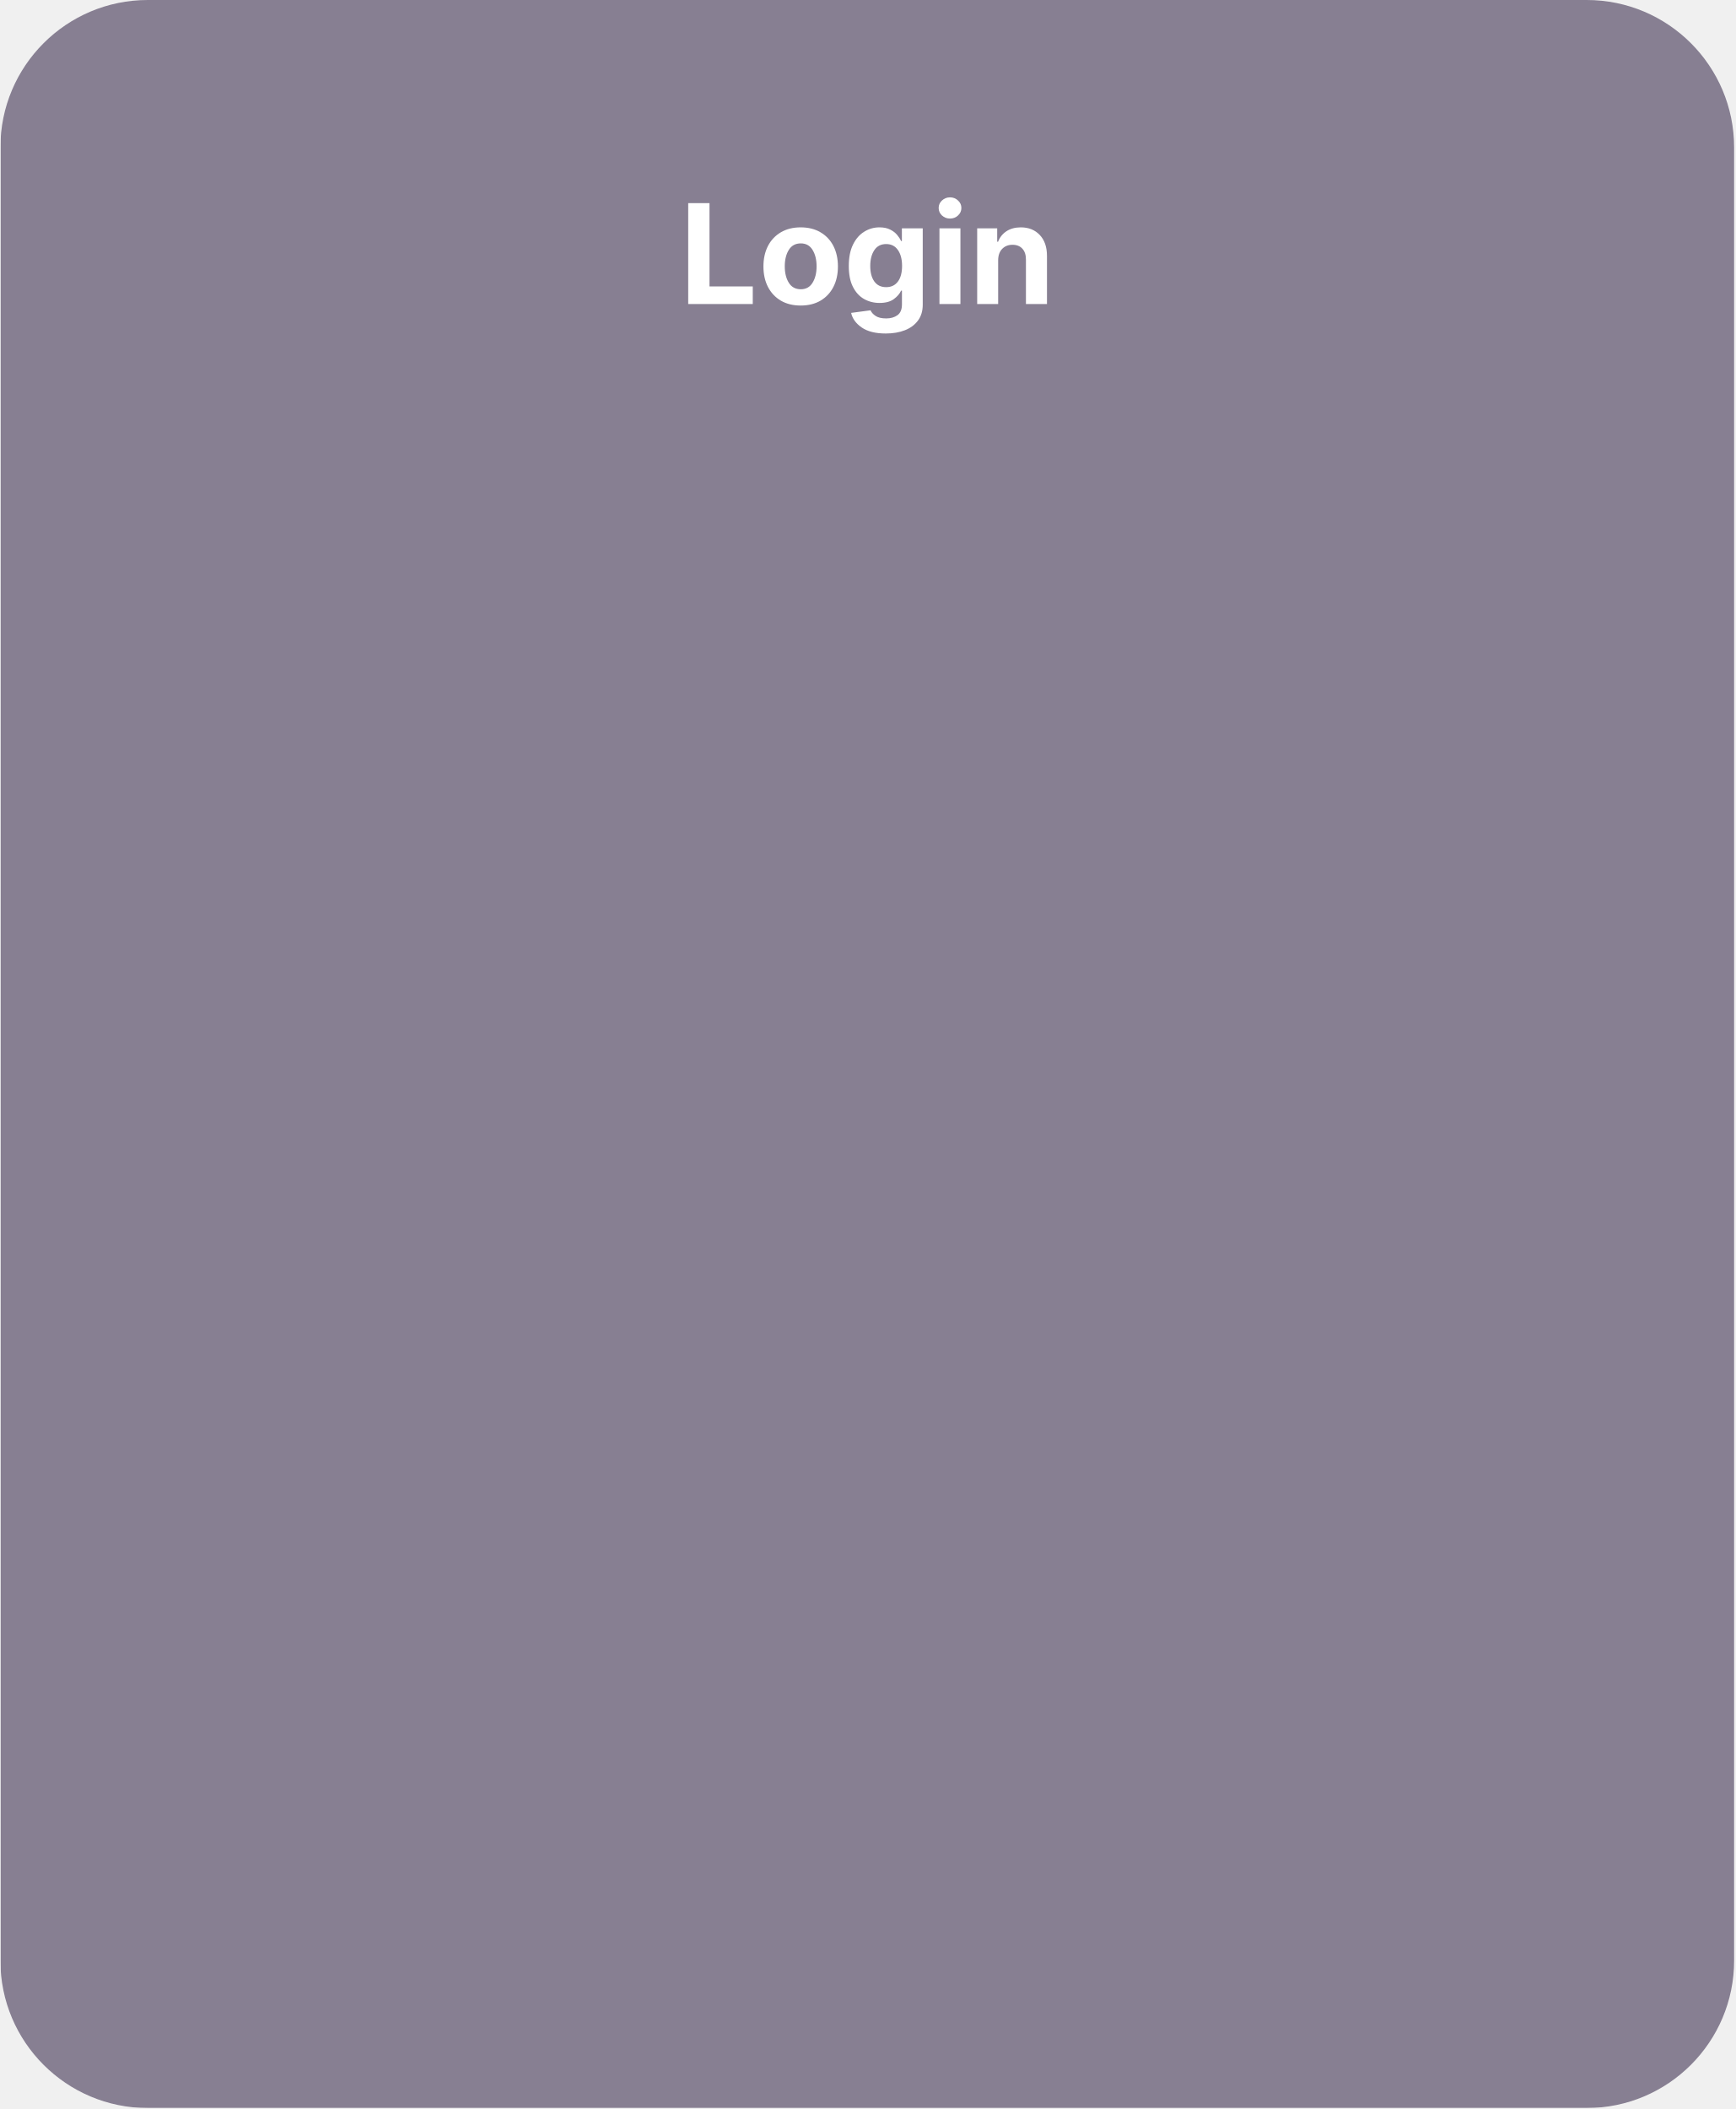
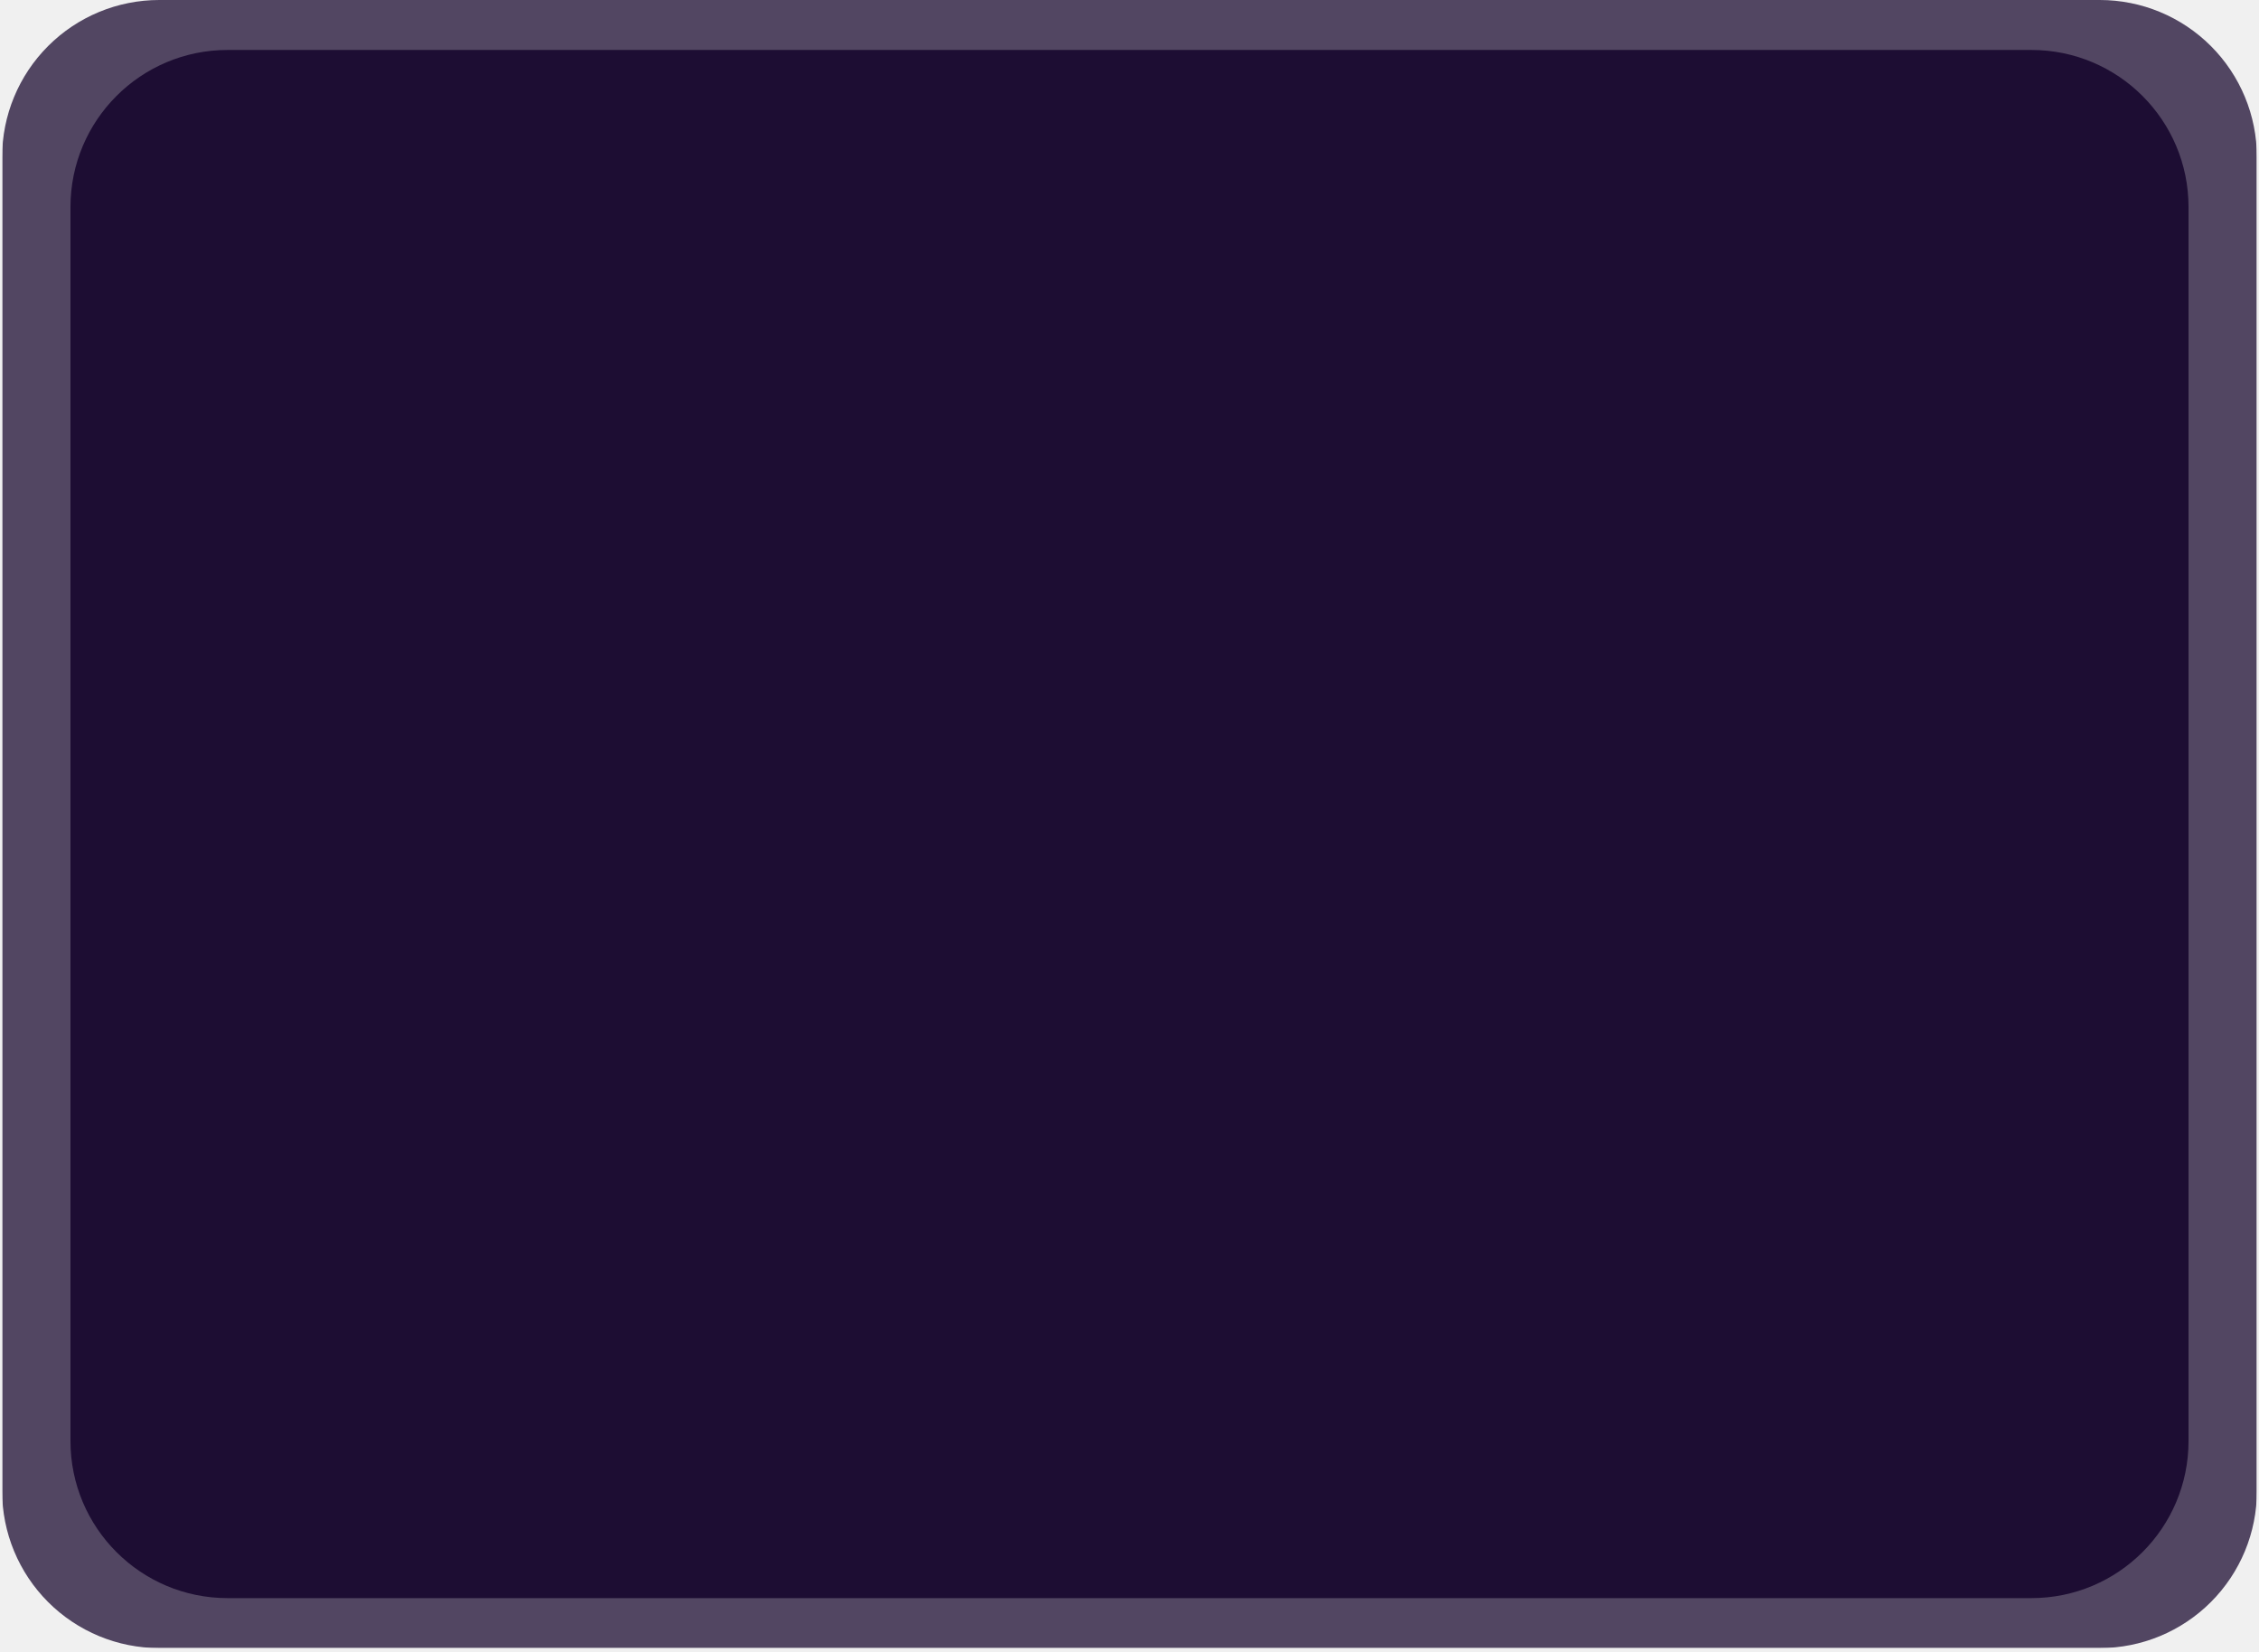
- <svg xmlns="http://www.w3.org/2000/svg" width="600" zoomAndPan="magnify" viewBox="0 0 450 546.75" height="729" preserveAspectRatio="xMidYMid meet" version="1.0">
+ <svg xmlns="http://www.w3.org/2000/svg" width="732" zoomAndPan="magnify" viewBox="0 0 549 401.25" height="535" preserveAspectRatio="xMidYMid meet" version="1.0">
  <defs>
-     <filter x="0%" y="0%" width="100%" height="100%" id="5d76cf3a4b">
+     <filter x="0%" y="0%" width="100%" height="100%" id="3864e629c1">
      <feColorMatrix values="0 0 0 0 1 0 0 0 0 1 0 0 0 0 1 0 0 0 1 0" color-interpolation-filters="sRGB" />
    </filter>
-     <g />
-     <clipPath id="1f1f85f5a5">
-       <path d="M 0.102 0 L 449.895 0 L 449.895 546.5 L 0.102 546.5 Z M 0.102 0 " clip-rule="nonzero" />
+     <clipPath id="925386ce3a">
+       <path d="M 0.512 0 L 548.488 0 L 548.488 400.5 L 0.512 400.5 Z M 0.512 0 " clip-rule="nonzero" />
    </clipPath>
-     <mask id="bf134ce6c1">
-       <g filter="url(#5d76cf3a4b)">
-         <rect x="-45" width="540" fill="#000000" y="-54.675" height="656.1" fill-opacity="0.5" />
+     <mask id="f1f56cf2eb">
+       <g filter="url(#3864e629c1)">
+         <rect x="-54.9" width="658.8" fill="#000000" y="-40.125" height="481.5" fill-opacity="0.75" />
      </g>
    </mask>
-     <clipPath id="ef35721fea">
-       <path d="M 0.102 0 L 449.594 0 L 449.594 546.5 L 0.102 546.5 Z M 0.102 0 " clip-rule="nonzero" />
+     <clipPath id="66894ced42">
+       <path d="M 0.512 0 L 548.488 0 L 548.488 400.477 L 0.512 400.477 Z M 0.512 0 " clip-rule="nonzero" />
    </clipPath>
-     <clipPath id="402d3256cf">
-       <path d="M 38.336 0 L 411.363 0 C 432.477 0 449.594 17.117 449.594 38.234 L 449.594 508.27 C 449.594 529.383 432.477 546.5 411.363 546.5 L 38.336 546.5 C 17.219 546.5 0.102 529.383 0.102 508.27 L 0.102 38.234 C 0.102 17.117 17.219 0 38.336 0 Z M 38.336 0 " clip-rule="nonzero" />
+     <clipPath id="402de9f22a">
+       <path d="M 38.691 0 L 510.309 0 C 520.434 0 530.145 4.023 537.305 11.184 C 544.465 18.344 548.488 28.055 548.488 38.18 L 548.488 362.297 C 548.488 372.422 544.465 382.133 537.305 389.293 C 530.145 396.453 520.434 400.477 510.309 400.477 L 38.691 400.477 C 28.566 400.477 18.855 396.453 11.695 389.293 C 4.535 382.133 0.512 372.422 0.512 362.297 L 0.512 38.18 C 0.512 28.055 4.535 18.344 11.695 11.184 C 18.855 4.023 28.566 0 38.691 0 Z M 38.691 0 " clip-rule="nonzero" />
    </clipPath>
-     <clipPath id="67ff4489dd">
-       <rect x="0" width="450" y="0" height="547" />
+     <clipPath id="a4e7d0827d">
+       <rect x="0" width="549" y="0" height="401" />
+     </clipPath>
+     <clipPath id="e1e70fe4fa">
+       <path d="M 17.125 12.141 L 531.875 12.141 L 531.875 388.336 L 17.125 388.336 Z M 17.125 12.141 " clip-rule="nonzero" />
+     </clipPath>
+     <clipPath id="a8ef4768da">
+       <path d="M 55.301 12.141 L 493.699 12.141 C 514.785 12.141 531.875 29.234 531.875 50.32 L 531.875 350.156 C 531.875 371.242 514.785 388.336 493.699 388.336 L 55.301 388.336 C 34.215 388.336 17.125 371.242 17.125 350.156 L 17.125 50.32 C 17.125 29.234 34.215 12.141 55.301 12.141 Z M 55.301 12.141 " clip-rule="nonzero" />
    </clipPath>
  </defs>
-   <g clip-path="url(#1f1f85f5a5)">
-     <g mask="url(#bf134ce6c1)">
-       <g transform="matrix(1, 0, 0, 1, 0.000000000000000014, -0.000000000000096893)">
-         <g clip-path="url(#67ff4489dd)">
-           <g clip-path="url(#ef35721fea)">
-             <g clip-path="url(#402d3256cf)">
-               <path fill="#1d0d33" d="M 0.102 0 L 449.594 0 L 449.594 546.5 L 0.102 546.5 Z M 0.102 0 " fill-opacity="1" fill-rule="nonzero" />
+   <g clip-path="url(#925386ce3a)">
+     <g mask="url(#f1f56cf2eb)">
+       <g transform="matrix(1, 0, 0, 1, 0.000000000000000111, -0.00000000000000245)">
+         <g clip-path="url(#a4e7d0827d)">
+           <g clip-path="url(#66894ced42)">
+             <g clip-path="url(#402de9f22a)">
+               <path fill="#1d0d33" d="M 0.512 0 L 548.488 0 L 548.488 400.477 L 0.512 400.477 Z M 0.512 0 " fill-opacity="1" fill-rule="nonzero" />
            </g>
          </g>
        </g>
      </g>
    </g>
  </g>
-   <g fill="#ffffff" fill-opacity="1">
-     <g transform="translate(176.1496, 78.81733)">
-       <g>
-         <path d="M 2.281 0 L 2.281 -26.156 L 7.797 -26.156 L 7.797 -4.562 L 19.016 -4.562 L 19.016 0 Z M 2.281 0 " />
-       </g>
-     </g>
-   </g>
-   <g fill="#ffffff" fill-opacity="1">
-     <g transform="translate(196.5572, 78.81733)">
-       <g>
-         <path d="M 11.031 0.391 C 9.051 0.391 7.336 -0.031 5.891 -0.875 C 4.453 -1.727 3.336 -2.914 2.547 -4.438 C 1.766 -5.957 1.375 -7.723 1.375 -9.734 C 1.375 -11.754 1.766 -13.523 2.547 -15.047 C 3.336 -16.566 4.453 -17.75 5.891 -18.594 C 7.336 -19.445 9.051 -19.875 11.031 -19.875 C 13.02 -19.875 14.734 -19.445 16.172 -18.594 C 17.617 -17.75 18.734 -16.566 19.516 -15.047 C 20.297 -13.523 20.688 -11.754 20.688 -9.734 C 20.688 -7.723 20.297 -5.957 19.516 -4.438 C 18.734 -2.914 17.617 -1.727 16.172 -0.875 C 14.734 -0.031 13.02 0.391 11.031 0.391 Z M 11.062 -3.828 C 12.406 -3.828 13.422 -4.391 14.109 -5.516 C 14.805 -6.641 15.156 -8.055 15.156 -9.766 C 15.156 -11.484 14.805 -12.906 14.109 -14.031 C 13.422 -15.156 12.406 -15.719 11.062 -15.719 C 9.688 -15.719 8.648 -15.156 7.953 -14.031 C 7.254 -12.906 6.906 -11.484 6.906 -9.766 C 6.906 -8.055 7.254 -6.641 7.953 -5.516 C 8.648 -4.391 9.688 -3.828 11.062 -3.828 Z M 11.062 -3.828 " />
-       </g>
-     </g>
-   </g>
-   <g fill="#ffffff" fill-opacity="1">
-     <g transform="translate(218.6251, 78.81733)">
-       <g>
-         <path d="M 11.016 7.641 C 8.367 7.641 6.289 7.117 4.781 6.078 C 3.281 5.035 2.367 3.773 2.047 2.297 L 7.078 1.625 C 7.297 2.156 7.727 2.641 8.375 3.078 C 9.02 3.516 9.941 3.734 11.141 3.734 C 12.316 3.734 13.289 3.453 14.062 2.891 C 14.832 2.328 15.219 1.398 15.219 0.109 L 15.219 -3.469 L 15 -3.469 C 14.633 -2.664 14 -1.93 13.094 -1.266 C 12.195 -0.609 10.969 -0.281 9.406 -0.281 C 7.926 -0.281 6.582 -0.625 5.375 -1.312 C 4.176 -2 3.219 -3.051 2.5 -4.469 C 1.789 -5.883 1.438 -7.676 1.438 -9.844 C 1.438 -12.07 1.801 -13.926 2.531 -15.406 C 3.258 -16.895 4.227 -18.008 5.438 -18.75 C 6.645 -19.5 7.961 -19.875 9.391 -19.875 C 10.484 -19.875 11.398 -19.688 12.141 -19.312 C 12.891 -18.945 13.492 -18.488 13.953 -17.938 C 14.41 -17.395 14.758 -16.859 15 -16.328 L 15.203 -16.328 L 15.203 -19.625 L 20.609 -19.625 L 20.609 0.188 C 20.609 1.812 20.195 3.176 19.375 4.281 C 18.551 5.395 17.422 6.234 15.984 6.797 C 14.547 7.359 12.891 7.641 11.016 7.641 Z M 11.125 -4.375 C 12.438 -4.375 13.453 -4.859 14.172 -5.828 C 14.891 -6.797 15.25 -8.145 15.25 -9.875 C 15.25 -11.594 14.891 -12.969 14.172 -14 C 13.461 -15.031 12.445 -15.547 11.125 -15.547 C 9.781 -15.547 8.754 -15.016 8.047 -13.953 C 7.348 -12.898 7 -11.539 7 -9.875 C 7 -8.176 7.352 -6.832 8.062 -5.844 C 8.77 -4.863 9.789 -4.375 11.125 -4.375 Z M 11.125 -4.375 " />
-       </g>
-     </g>
-   </g>
-   <g fill="#ffffff" fill-opacity="1">
-     <g transform="translate(241.3953, 78.81733)">
-       <g>
-         <path d="M 2.172 0 L 2.172 -19.625 L 7.609 -19.625 L 7.609 0 Z M 4.906 -22.156 C 4.102 -22.156 3.41 -22.422 2.828 -22.953 C 2.254 -23.492 1.969 -24.145 1.969 -24.906 C 1.969 -25.664 2.254 -26.312 2.828 -26.844 C 3.41 -27.383 4.102 -27.656 4.906 -27.656 C 5.719 -27.656 6.41 -27.383 6.984 -26.844 C 7.566 -26.312 7.859 -25.664 7.859 -24.906 C 7.859 -24.145 7.566 -23.492 6.984 -22.953 C 6.41 -22.422 5.719 -22.156 4.906 -22.156 Z M 4.906 -22.156 " />
-       </g>
-     </g>
-   </g>
-   <g fill="#ffffff" fill-opacity="1">
-     <g transform="translate(251.1776, 78.81733)">
-       <g>
-         <path d="M 7.609 -11.344 L 7.609 0 L 2.172 0 L 2.172 -19.625 L 7.359 -19.625 L 7.359 -16.156 L 7.594 -16.156 C 8.031 -17.301 8.754 -18.207 9.766 -18.875 C 10.785 -19.539 12.023 -19.875 13.484 -19.875 C 15.523 -19.875 17.164 -19.211 18.406 -17.891 C 19.645 -16.578 20.266 -14.773 20.266 -12.484 L 20.266 0 L 14.812 0 L 14.812 -11.516 C 14.82 -12.723 14.516 -13.664 13.891 -14.344 C 13.273 -15.02 12.422 -15.359 11.328 -15.359 C 10.234 -15.359 9.344 -15.004 8.656 -14.297 C 7.969 -13.598 7.617 -12.613 7.609 -11.344 Z M 7.609 -11.344 " />
-       </g>
+   <g clip-path="url(#e1e70fe4fa)">
+     <g clip-path="url(#a8ef4768da)">
+       <path fill="#1d0d33" d="M 17.125 12.141 L 531.875 12.141 L 531.875 388.336 L 17.125 388.336 Z M 17.125 12.141 " fill-opacity="1" fill-rule="nonzero" />
    </g>
  </g>
</svg>
